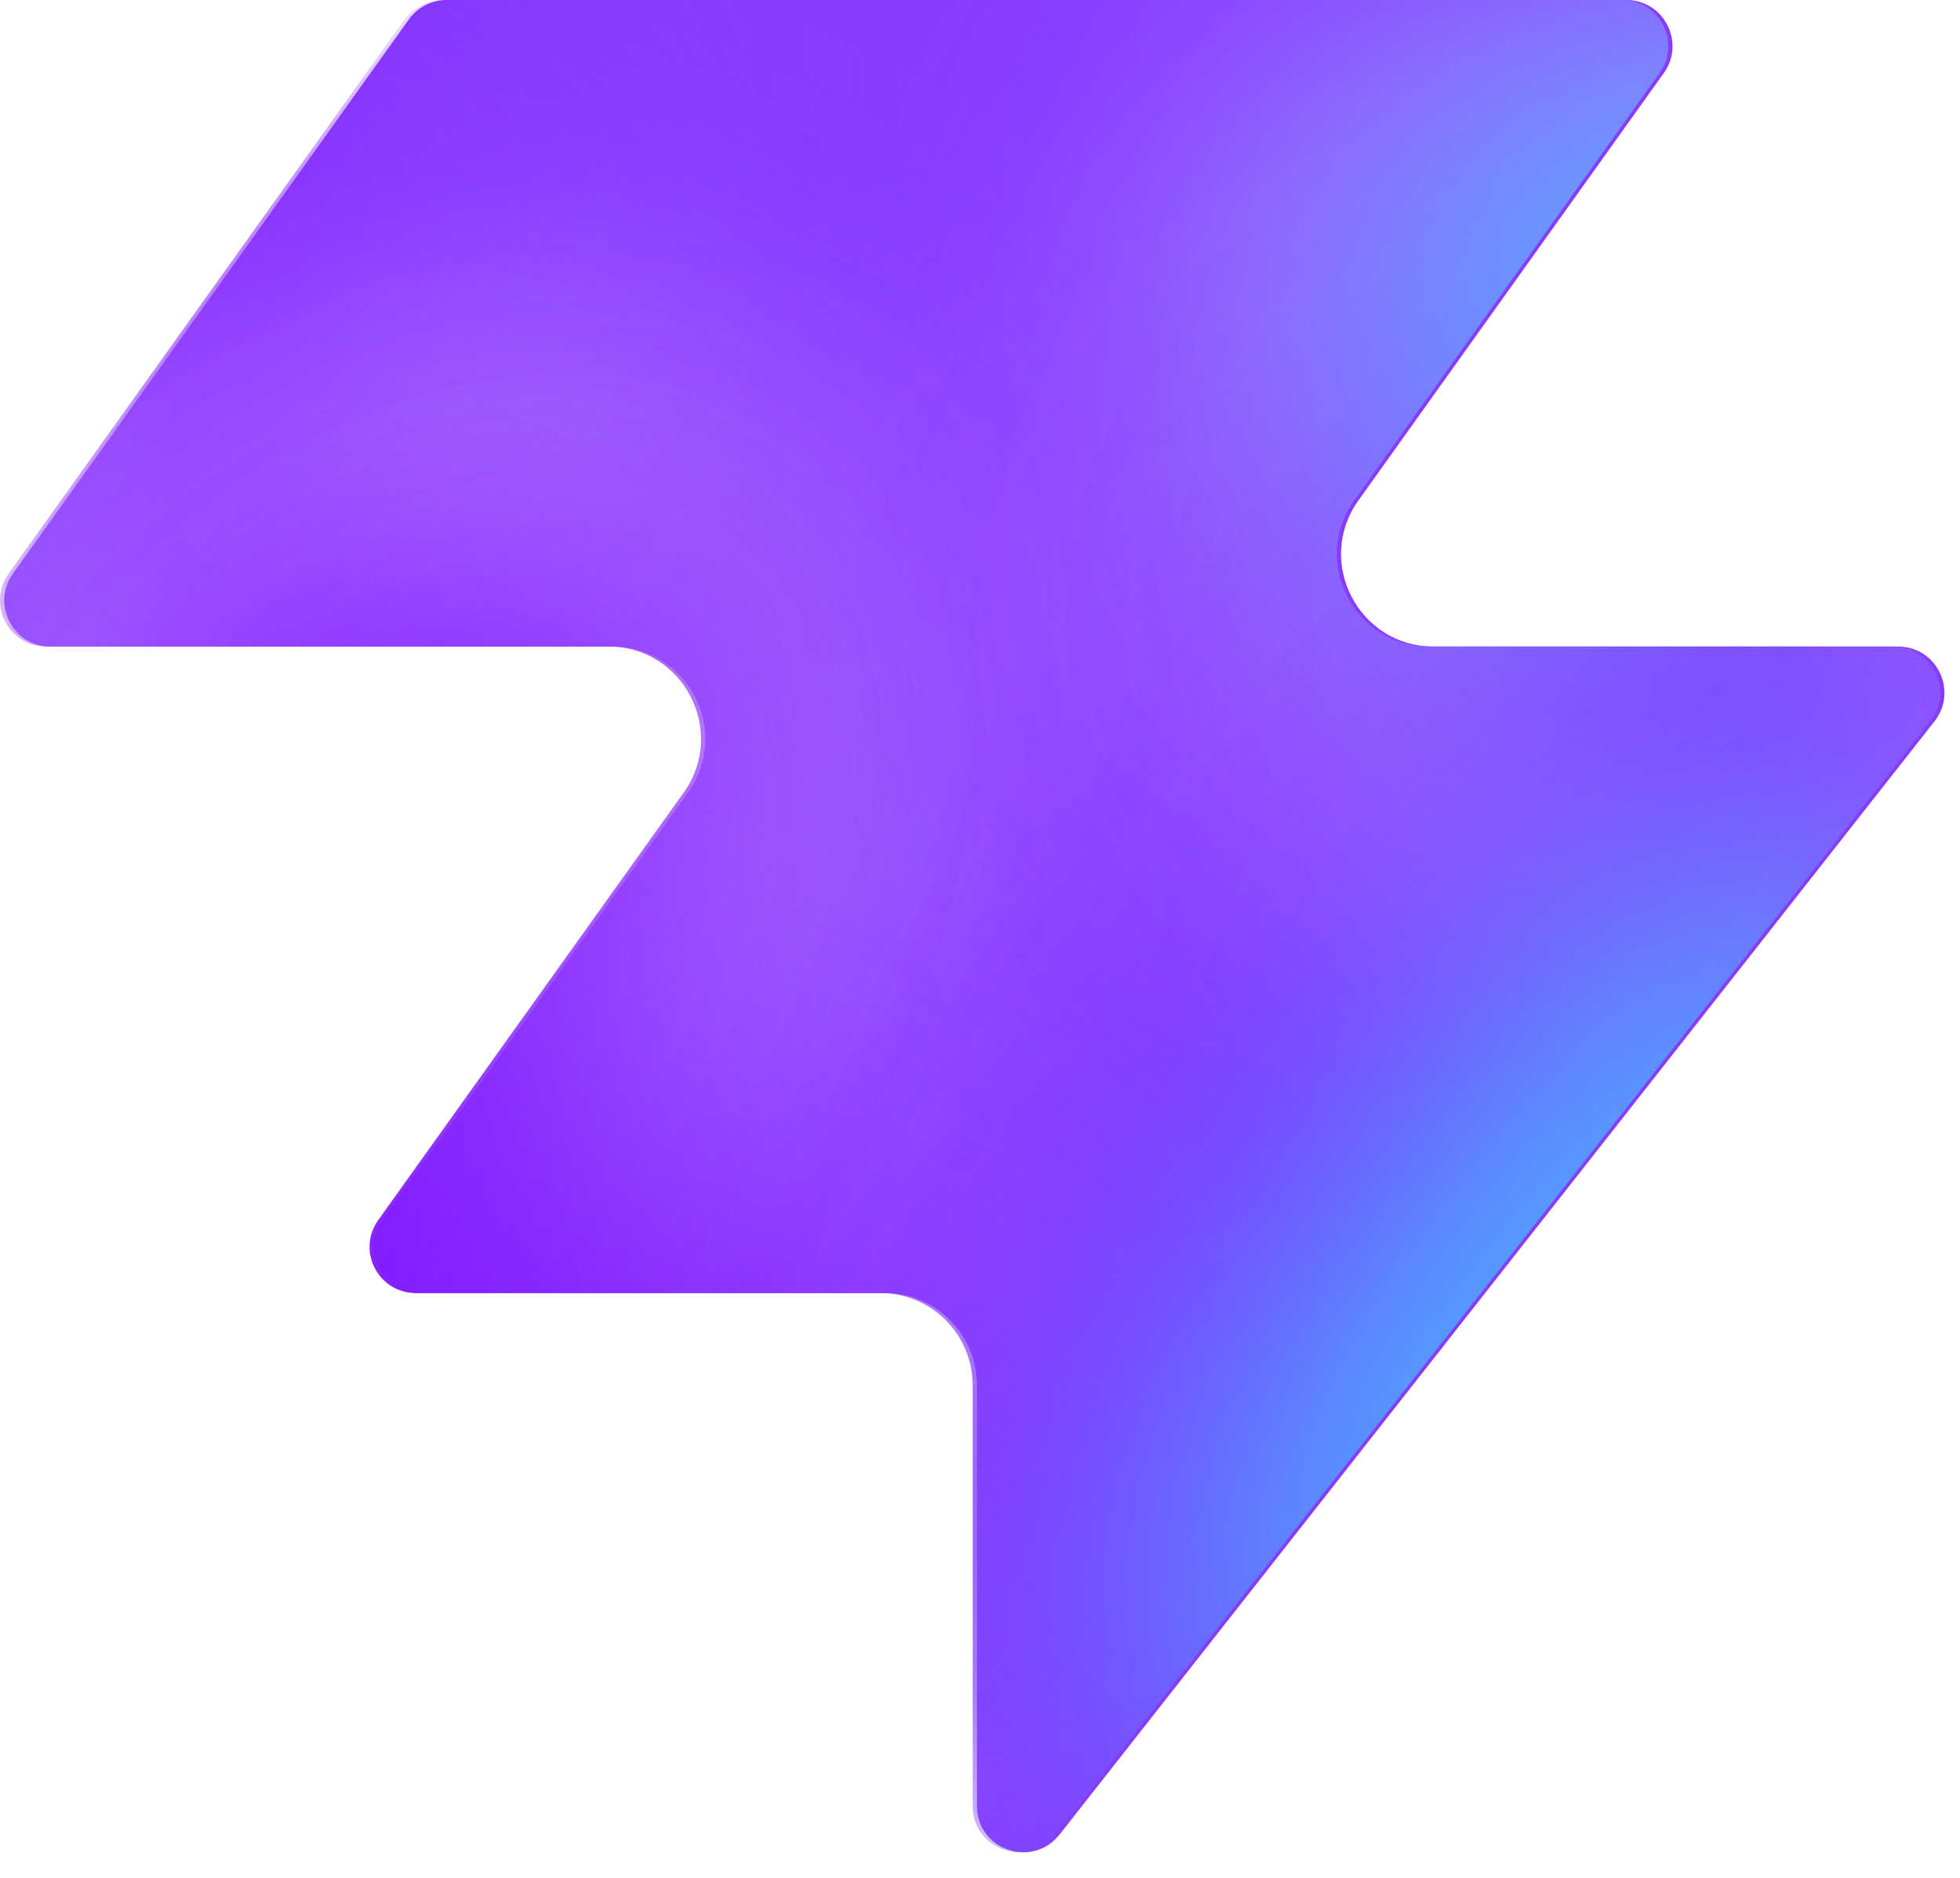
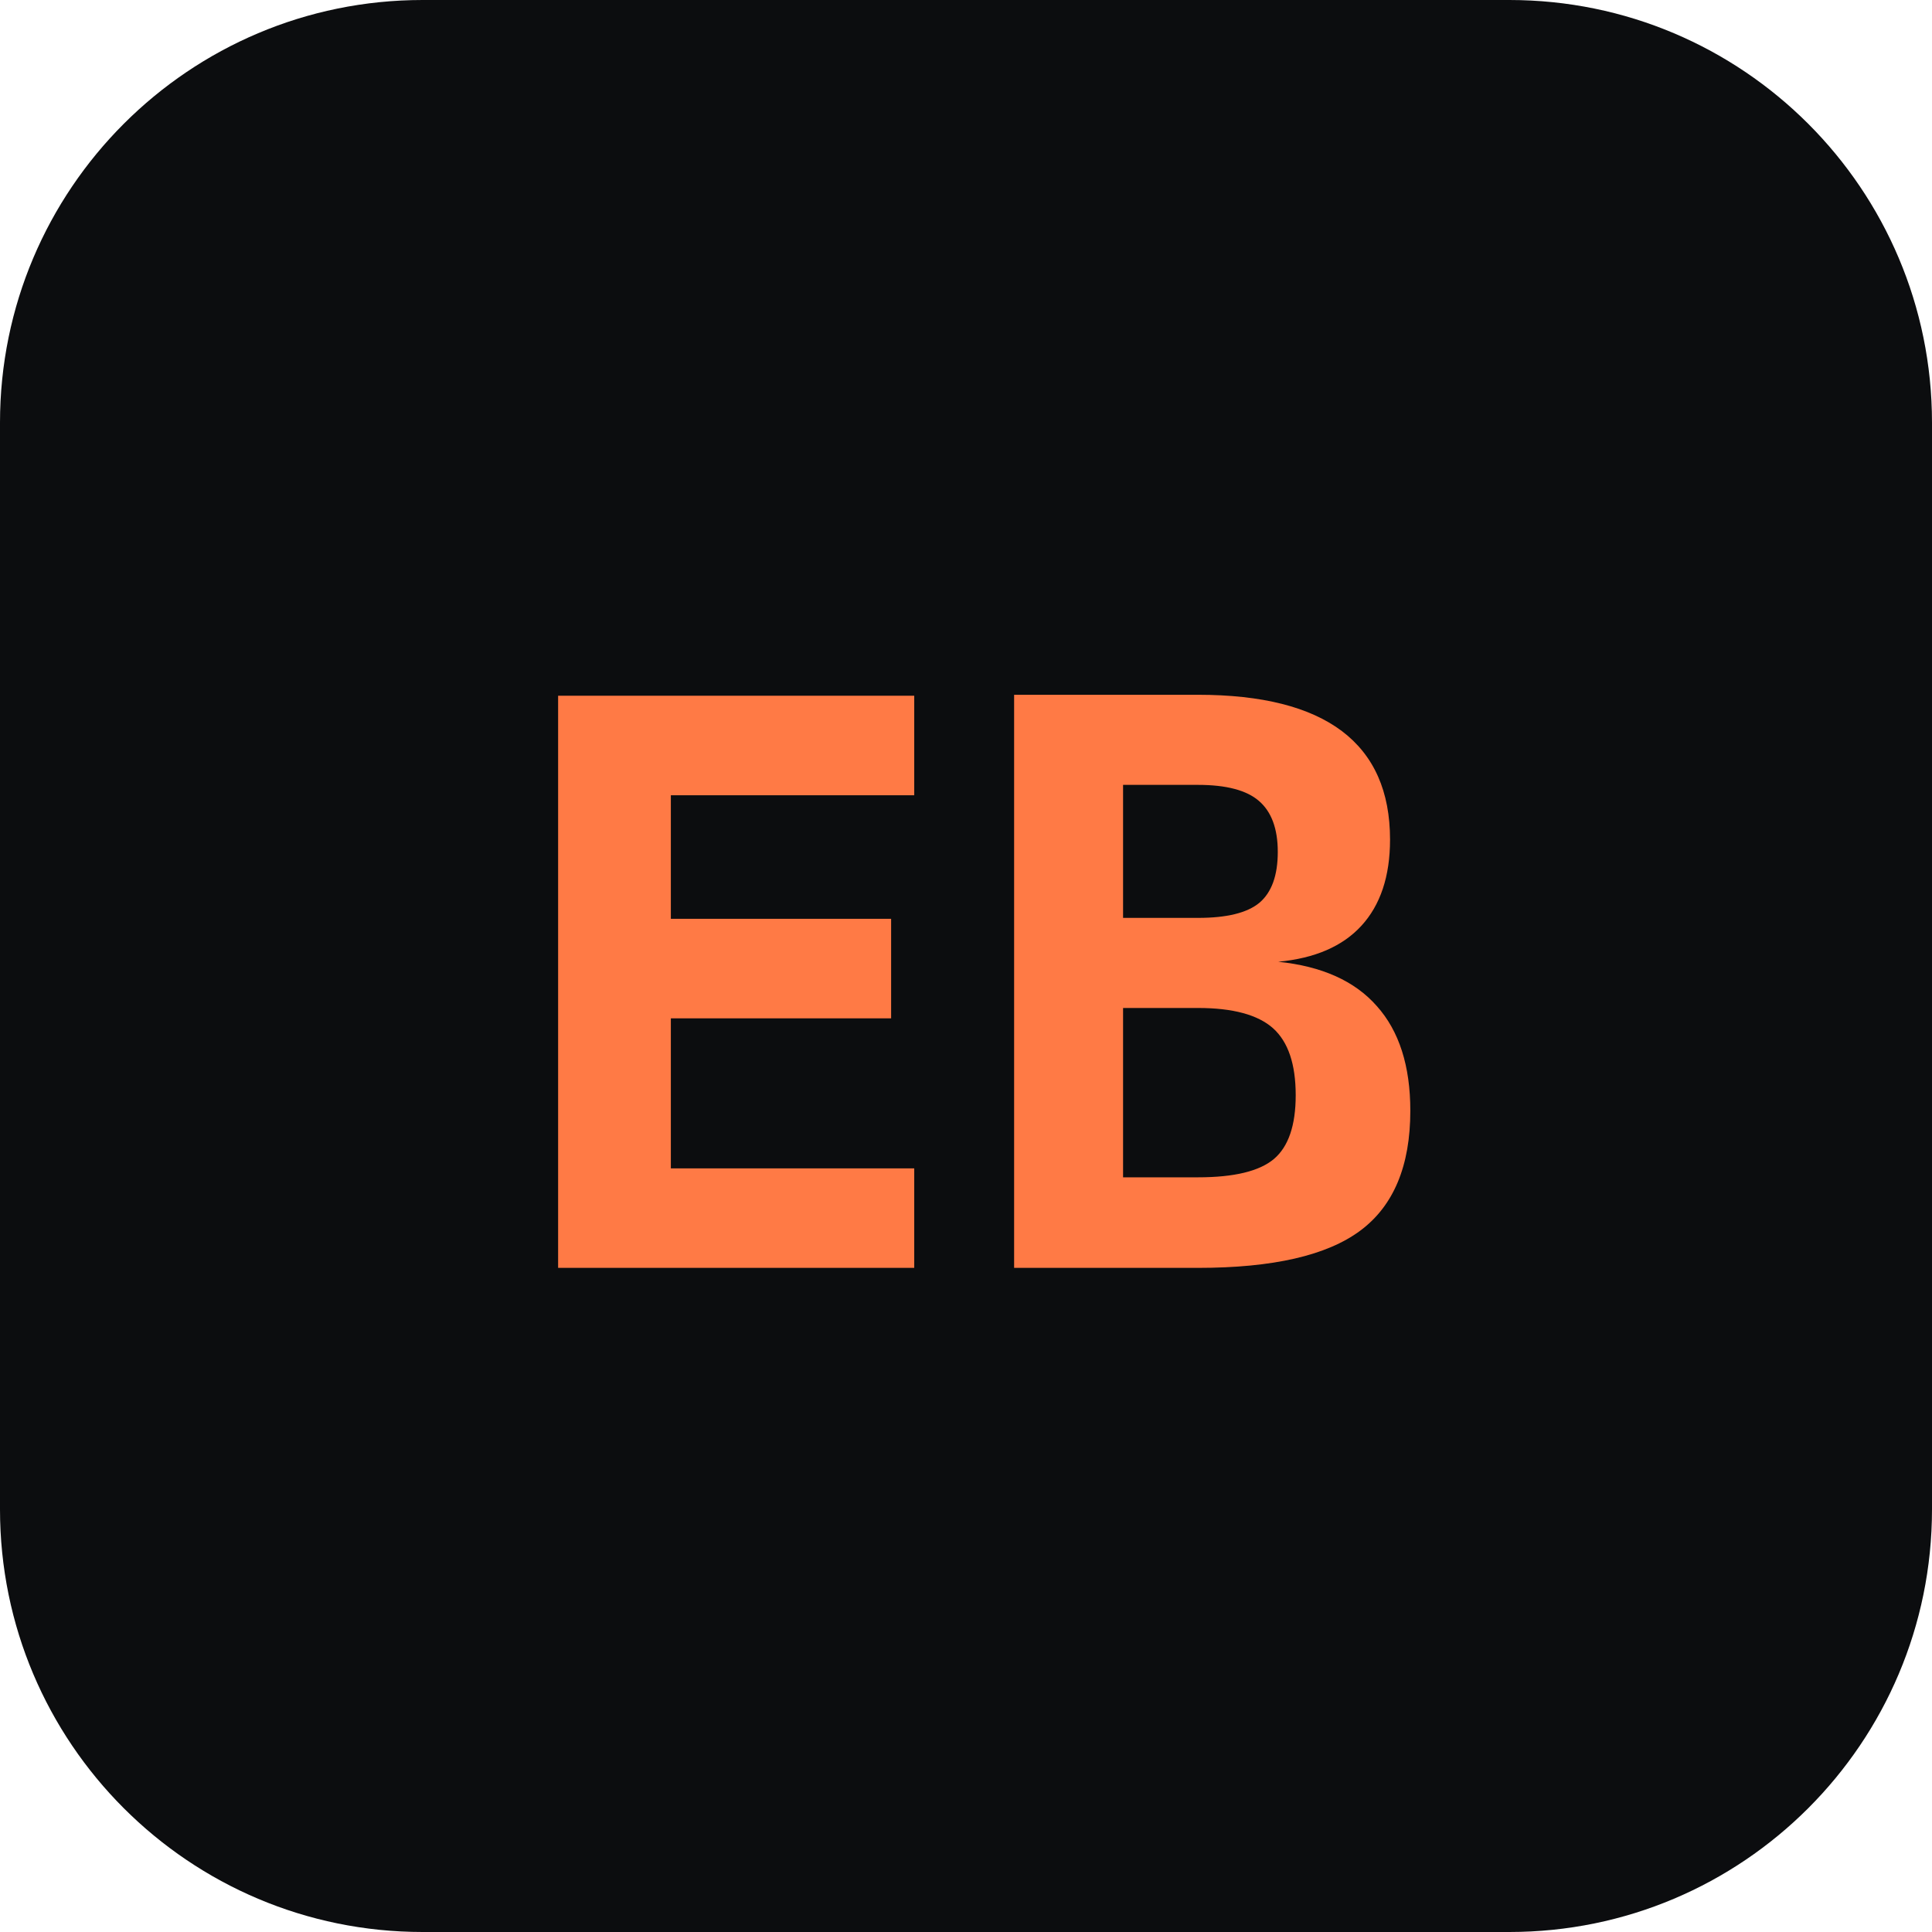
- <svg xmlns="http://www.w3.org/2000/svg" width="48" height="46" fill="none" viewBox="0 0 48 46">
-   <path fill="#863bff" d="M25.946 44.938c-.664.845-2.021.375-2.021-.698V33.937a2.26 2.26 0 0 0-2.262-2.262H10.287c-.92 0-1.456-1.04-.92-1.788l7.48-10.471c1.07-1.497 0-3.578-1.842-3.578H1.237c-.92 0-1.456-1.04-.92-1.788L10.013.474c.214-.297.556-.474.92-.474h28.894c.92 0 1.456 1.04.92 1.788l-7.48 10.471c-1.07 1.498 0 3.579 1.842 3.579h11.377c.943 0 1.473 1.088.89 1.83L25.947 44.94z" style="fill:#863bff;fill:color(display-p3 .525 .23 1);fill-opacity:1" />
-   <mask id="a" width="48" height="46" x="0" y="0" maskUnits="userSpaceOnUse" style="mask-type:alpha">
-     <path fill="#000" d="M25.842 44.938c-.664.844-2.021.375-2.021-.698V33.937a2.26 2.26 0 0 0-2.262-2.262H10.183c-.92 0-1.456-1.04-.92-1.788l7.48-10.471c1.07-1.498 0-3.579-1.842-3.579H1.133c-.92 0-1.456-1.04-.92-1.787L9.91.473c.214-.297.556-.474.92-.474h28.894c.92 0 1.456 1.04.92 1.788l-7.48 10.471c-1.07 1.498 0 3.578 1.842 3.578h11.377c.943 0 1.473 1.088.89 1.832L25.843 44.94z" style="fill:#000;fill-opacity:1" />
-   </mask>
-   <g mask="url(#a)">
-     <g filter="url(#b)">
-       <ellipse cx="5.508" cy="14.704" fill="#ede6ff" rx="5.508" ry="14.704" style="fill:#ede6ff;fill:color(display-p3 .927 .903 1);fill-opacity:1" transform="matrix(.00324 1 1 -.00324 -4.47 31.516)" />
-     </g>
-     <g filter="url(#c)">
-       <ellipse cx="10.399" cy="29.851" fill="#ede6ff" rx="10.399" ry="29.851" style="fill:#ede6ff;fill:color(display-p3 .927 .903 1);fill-opacity:1" transform="matrix(.00324 1 1 -.00324 -39.328 7.883)" />
-     </g>
-     <g filter="url(#d)">
-       <ellipse cx="5.508" cy="30.487" fill="#7e14ff" rx="5.508" ry="30.487" style="fill:#7e14ff;fill:color(display-p3 .492 .077 1);fill-opacity:1" transform="rotate(89.814 -25.913 -14.639)scale(1 -1)" />
-     </g>
-     <g filter="url(#e)">
-       <ellipse cx="5.508" cy="30.599" fill="#7e14ff" rx="5.508" ry="30.599" style="fill:#7e14ff;fill:color(display-p3 .492 .077 1);fill-opacity:1" transform="rotate(89.814 -32.644 -3.334)scale(1 -1)" />
-     </g>
-     <g filter="url(#f)">
-       <ellipse cx="5.508" cy="30.599" fill="#7e14ff" rx="5.508" ry="30.599" style="fill:#7e14ff;fill:color(display-p3 .492 .077 1);fill-opacity:1" transform="matrix(.00324 1 1 -.00324 -34.34 30.47)" />
-     </g>
-     <g filter="url(#g)">
-       <ellipse cx="14.072" cy="22.078" fill="#ede6ff" rx="14.072" ry="22.078" style="fill:#ede6ff;fill:color(display-p3 .927 .903 1);fill-opacity:1" transform="rotate(93.35 24.506 48.493)scale(-1 1)" />
-     </g>
-     <g filter="url(#h)">
-       <ellipse cx="3.47" cy="21.501" fill="#7e14ff" rx="3.47" ry="21.501" style="fill:#7e14ff;fill:color(display-p3 .492 .077 1);fill-opacity:1" transform="rotate(89.009 28.708 47.59)scale(-1 1)" />
-     </g>
-     <g filter="url(#i)">
-       <ellipse cx="3.47" cy="21.501" fill="#7e14ff" rx="3.47" ry="21.501" style="fill:#7e14ff;fill:color(display-p3 .492 .077 1);fill-opacity:1" transform="rotate(89.009 28.708 47.59)scale(-1 1)" />
-     </g>
-     <g filter="url(#j)">
-       <ellipse cx=".387" cy="8.972" fill="#7e14ff" rx="4.407" ry="29.108" style="fill:#7e14ff;fill:color(display-p3 .492 .077 1);fill-opacity:1" transform="rotate(39.51 .387 8.972)" />
-     </g>
-     <g filter="url(#k)">
-       <ellipse cx="47.523" cy="-6.092" fill="#7e14ff" rx="4.407" ry="29.108" style="fill:#7e14ff;fill:color(display-p3 .492 .077 1);fill-opacity:1" transform="rotate(37.892 47.523 -6.092)" />
-     </g>
-     <g filter="url(#l)">
-       <ellipse cx="41.412" cy="6.333" fill="#47bfff" rx="5.971" ry="9.665" style="fill:#47bfff;fill:color(display-p3 .28 .748 1);fill-opacity:1" transform="rotate(37.892 41.412 6.333)" />
-     </g>
-     <g filter="url(#m)">
-       <ellipse cx="-1.879" cy="38.332" fill="#7e14ff" rx="4.407" ry="29.108" style="fill:#7e14ff;fill:color(display-p3 .492 .077 1);fill-opacity:1" transform="rotate(37.892 -1.88 38.332)" />
-     </g>
-     <g filter="url(#n)">
-       <ellipse cx="-1.879" cy="38.332" fill="#7e14ff" rx="4.407" ry="29.108" style="fill:#7e14ff;fill:color(display-p3 .492 .077 1);fill-opacity:1" transform="rotate(37.892 -1.88 38.332)" />
-     </g>
-     <g filter="url(#o)">
-       <ellipse cx="35.651" cy="29.907" fill="#7e14ff" rx="4.407" ry="29.108" style="fill:#7e14ff;fill:color(display-p3 .492 .077 1);fill-opacity:1" transform="rotate(37.892 35.651 29.907)" />
-     </g>
-     <g filter="url(#p)">
-       <ellipse cx="38.418" cy="32.4" fill="#47bfff" rx="5.971" ry="15.297" style="fill:#47bfff;fill:color(display-p3 .28 .748 1);fill-opacity:1" transform="rotate(37.892 38.418 32.4)" />
-     </g>
-   </g>
-   <defs>
-     <filter id="b" width="60.045" height="41.654" x="-19.77" y="16.149" color-interpolation-filters="sRGB" filterUnits="userSpaceOnUse">
-       <feFlood flood-opacity="0" result="BackgroundImageFix" />
-       <feBlend in="SourceGraphic" in2="BackgroundImageFix" result="shape" />
-       <feGaussianBlur result="effect1_foregroundBlur_2002_17158" stdDeviation="7.659" />
-     </filter>
-     <filter id="c" width="90.34" height="51.437" x="-54.613" y="-7.533" color-interpolation-filters="sRGB" filterUnits="userSpaceOnUse">
-       <feFlood flood-opacity="0" result="BackgroundImageFix" />
-       <feBlend in="SourceGraphic" in2="BackgroundImageFix" result="shape" />
-       <feGaussianBlur result="effect1_foregroundBlur_2002_17158" stdDeviation="7.659" />
-     </filter>
-     <filter id="d" width="79.355" height="29.4" x="-49.64" y="2.03" color-interpolation-filters="sRGB" filterUnits="userSpaceOnUse">
-       <feFlood flood-opacity="0" result="BackgroundImageFix" />
-       <feBlend in="SourceGraphic" in2="BackgroundImageFix" result="shape" />
-       <feGaussianBlur result="effect1_foregroundBlur_2002_17158" stdDeviation="4.596" />
-     </filter>
-     <filter id="e" width="79.579" height="29.4" x="-45.045" y="20.029" color-interpolation-filters="sRGB" filterUnits="userSpaceOnUse">
-       <feFlood flood-opacity="0" result="BackgroundImageFix" />
-       <feBlend in="SourceGraphic" in2="BackgroundImageFix" result="shape" />
-       <feGaussianBlur result="effect1_foregroundBlur_2002_17158" stdDeviation="4.596" />
-     </filter>
-     <filter id="f" width="79.579" height="29.4" x="-43.513" y="21.178" color-interpolation-filters="sRGB" filterUnits="userSpaceOnUse">
-       <feFlood flood-opacity="0" result="BackgroundImageFix" />
-       <feBlend in="SourceGraphic" in2="BackgroundImageFix" result="shape" />
-       <feGaussianBlur result="effect1_foregroundBlur_2002_17158" stdDeviation="4.596" />
-     </filter>
-     <filter id="g" width="74.749" height="58.852" x="15.756" y="-17.901" color-interpolation-filters="sRGB" filterUnits="userSpaceOnUse">
-       <feFlood flood-opacity="0" result="BackgroundImageFix" />
-       <feBlend in="SourceGraphic" in2="BackgroundImageFix" result="shape" />
-       <feGaussianBlur result="effect1_foregroundBlur_2002_17158" stdDeviation="7.659" />
-     </filter>
-     <filter id="h" width="61.377" height="25.362" x="23.548" y="2.284" color-interpolation-filters="sRGB" filterUnits="userSpaceOnUse">
-       <feFlood flood-opacity="0" result="BackgroundImageFix" />
-       <feBlend in="SourceGraphic" in2="BackgroundImageFix" result="shape" />
-       <feGaussianBlur result="effect1_foregroundBlur_2002_17158" stdDeviation="4.596" />
-     </filter>
-     <filter id="i" width="61.377" height="25.362" x="23.548" y="2.284" color-interpolation-filters="sRGB" filterUnits="userSpaceOnUse">
-       <feFlood flood-opacity="0" result="BackgroundImageFix" />
-       <feBlend in="SourceGraphic" in2="BackgroundImageFix" result="shape" />
-       <feGaussianBlur result="effect1_foregroundBlur_2002_17158" stdDeviation="4.596" />
-     </filter>
-     <filter id="j" width="56.045" height="63.649" x="-27.636" y="-22.853" color-interpolation-filters="sRGB" filterUnits="userSpaceOnUse">
-       <feFlood flood-opacity="0" result="BackgroundImageFix" />
-       <feBlend in="SourceGraphic" in2="BackgroundImageFix" result="shape" />
-       <feGaussianBlur result="effect1_foregroundBlur_2002_17158" stdDeviation="4.596" />
-     </filter>
-     <filter id="k" width="54.814" height="64.646" x="20.116" y="-38.415" color-interpolation-filters="sRGB" filterUnits="userSpaceOnUse">
-       <feFlood flood-opacity="0" result="BackgroundImageFix" />
-       <feBlend in="SourceGraphic" in2="BackgroundImageFix" result="shape" />
-       <feGaussianBlur result="effect1_foregroundBlur_2002_17158" stdDeviation="4.596" />
-     </filter>
-     <filter id="l" width="33.541" height="35.313" x="24.641" y="-11.323" color-interpolation-filters="sRGB" filterUnits="userSpaceOnUse">
-       <feFlood flood-opacity="0" result="BackgroundImageFix" />
-       <feBlend in="SourceGraphic" in2="BackgroundImageFix" result="shape" />
-       <feGaussianBlur result="effect1_foregroundBlur_2002_17158" stdDeviation="4.596" />
-     </filter>
-     <filter id="m" width="54.814" height="64.646" x="-29.286" y="6.009" color-interpolation-filters="sRGB" filterUnits="userSpaceOnUse">
-       <feFlood flood-opacity="0" result="BackgroundImageFix" />
-       <feBlend in="SourceGraphic" in2="BackgroundImageFix" result="shape" />
-       <feGaussianBlur result="effect1_foregroundBlur_2002_17158" stdDeviation="4.596" />
-     </filter>
-     <filter id="n" width="54.814" height="64.646" x="-29.286" y="6.009" color-interpolation-filters="sRGB" filterUnits="userSpaceOnUse">
-       <feFlood flood-opacity="0" result="BackgroundImageFix" />
-       <feBlend in="SourceGraphic" in2="BackgroundImageFix" result="shape" />
-       <feGaussianBlur result="effect1_foregroundBlur_2002_17158" stdDeviation="4.596" />
-     </filter>
-     <filter id="o" width="54.814" height="64.646" x="8.244" y="-2.416" color-interpolation-filters="sRGB" filterUnits="userSpaceOnUse">
-       <feFlood flood-opacity="0" result="BackgroundImageFix" />
-       <feBlend in="SourceGraphic" in2="BackgroundImageFix" result="shape" />
-       <feGaussianBlur result="effect1_foregroundBlur_2002_17158" stdDeviation="4.596" />
-     </filter>
-     <filter id="p" width="39.409" height="43.623" x="18.713" y="10.588" color-interpolation-filters="sRGB" filterUnits="userSpaceOnUse">
-       <feFlood flood-opacity="0" result="BackgroundImageFix" />
-       <feBlend in="SourceGraphic" in2="BackgroundImageFix" result="shape" />
-       <feGaussianBlur result="effect1_foregroundBlur_2002_17158" stdDeviation="4.596" />
-     </filter>
-   </defs>
+ <svg xmlns="http://www.w3.org/2000/svg" viewBox="0 0 64 64">
+   <rect width="64" height="64" rx="14" fill="#0c0d0f" />
+   <text x="32" y="42" text-anchor="middle" font-family="ui-monospace, SFMono-Regular, Menlo, Consolas, monospace" font-size="26" font-weight="700" fill="#ff7a45">EB</text>
</svg>
